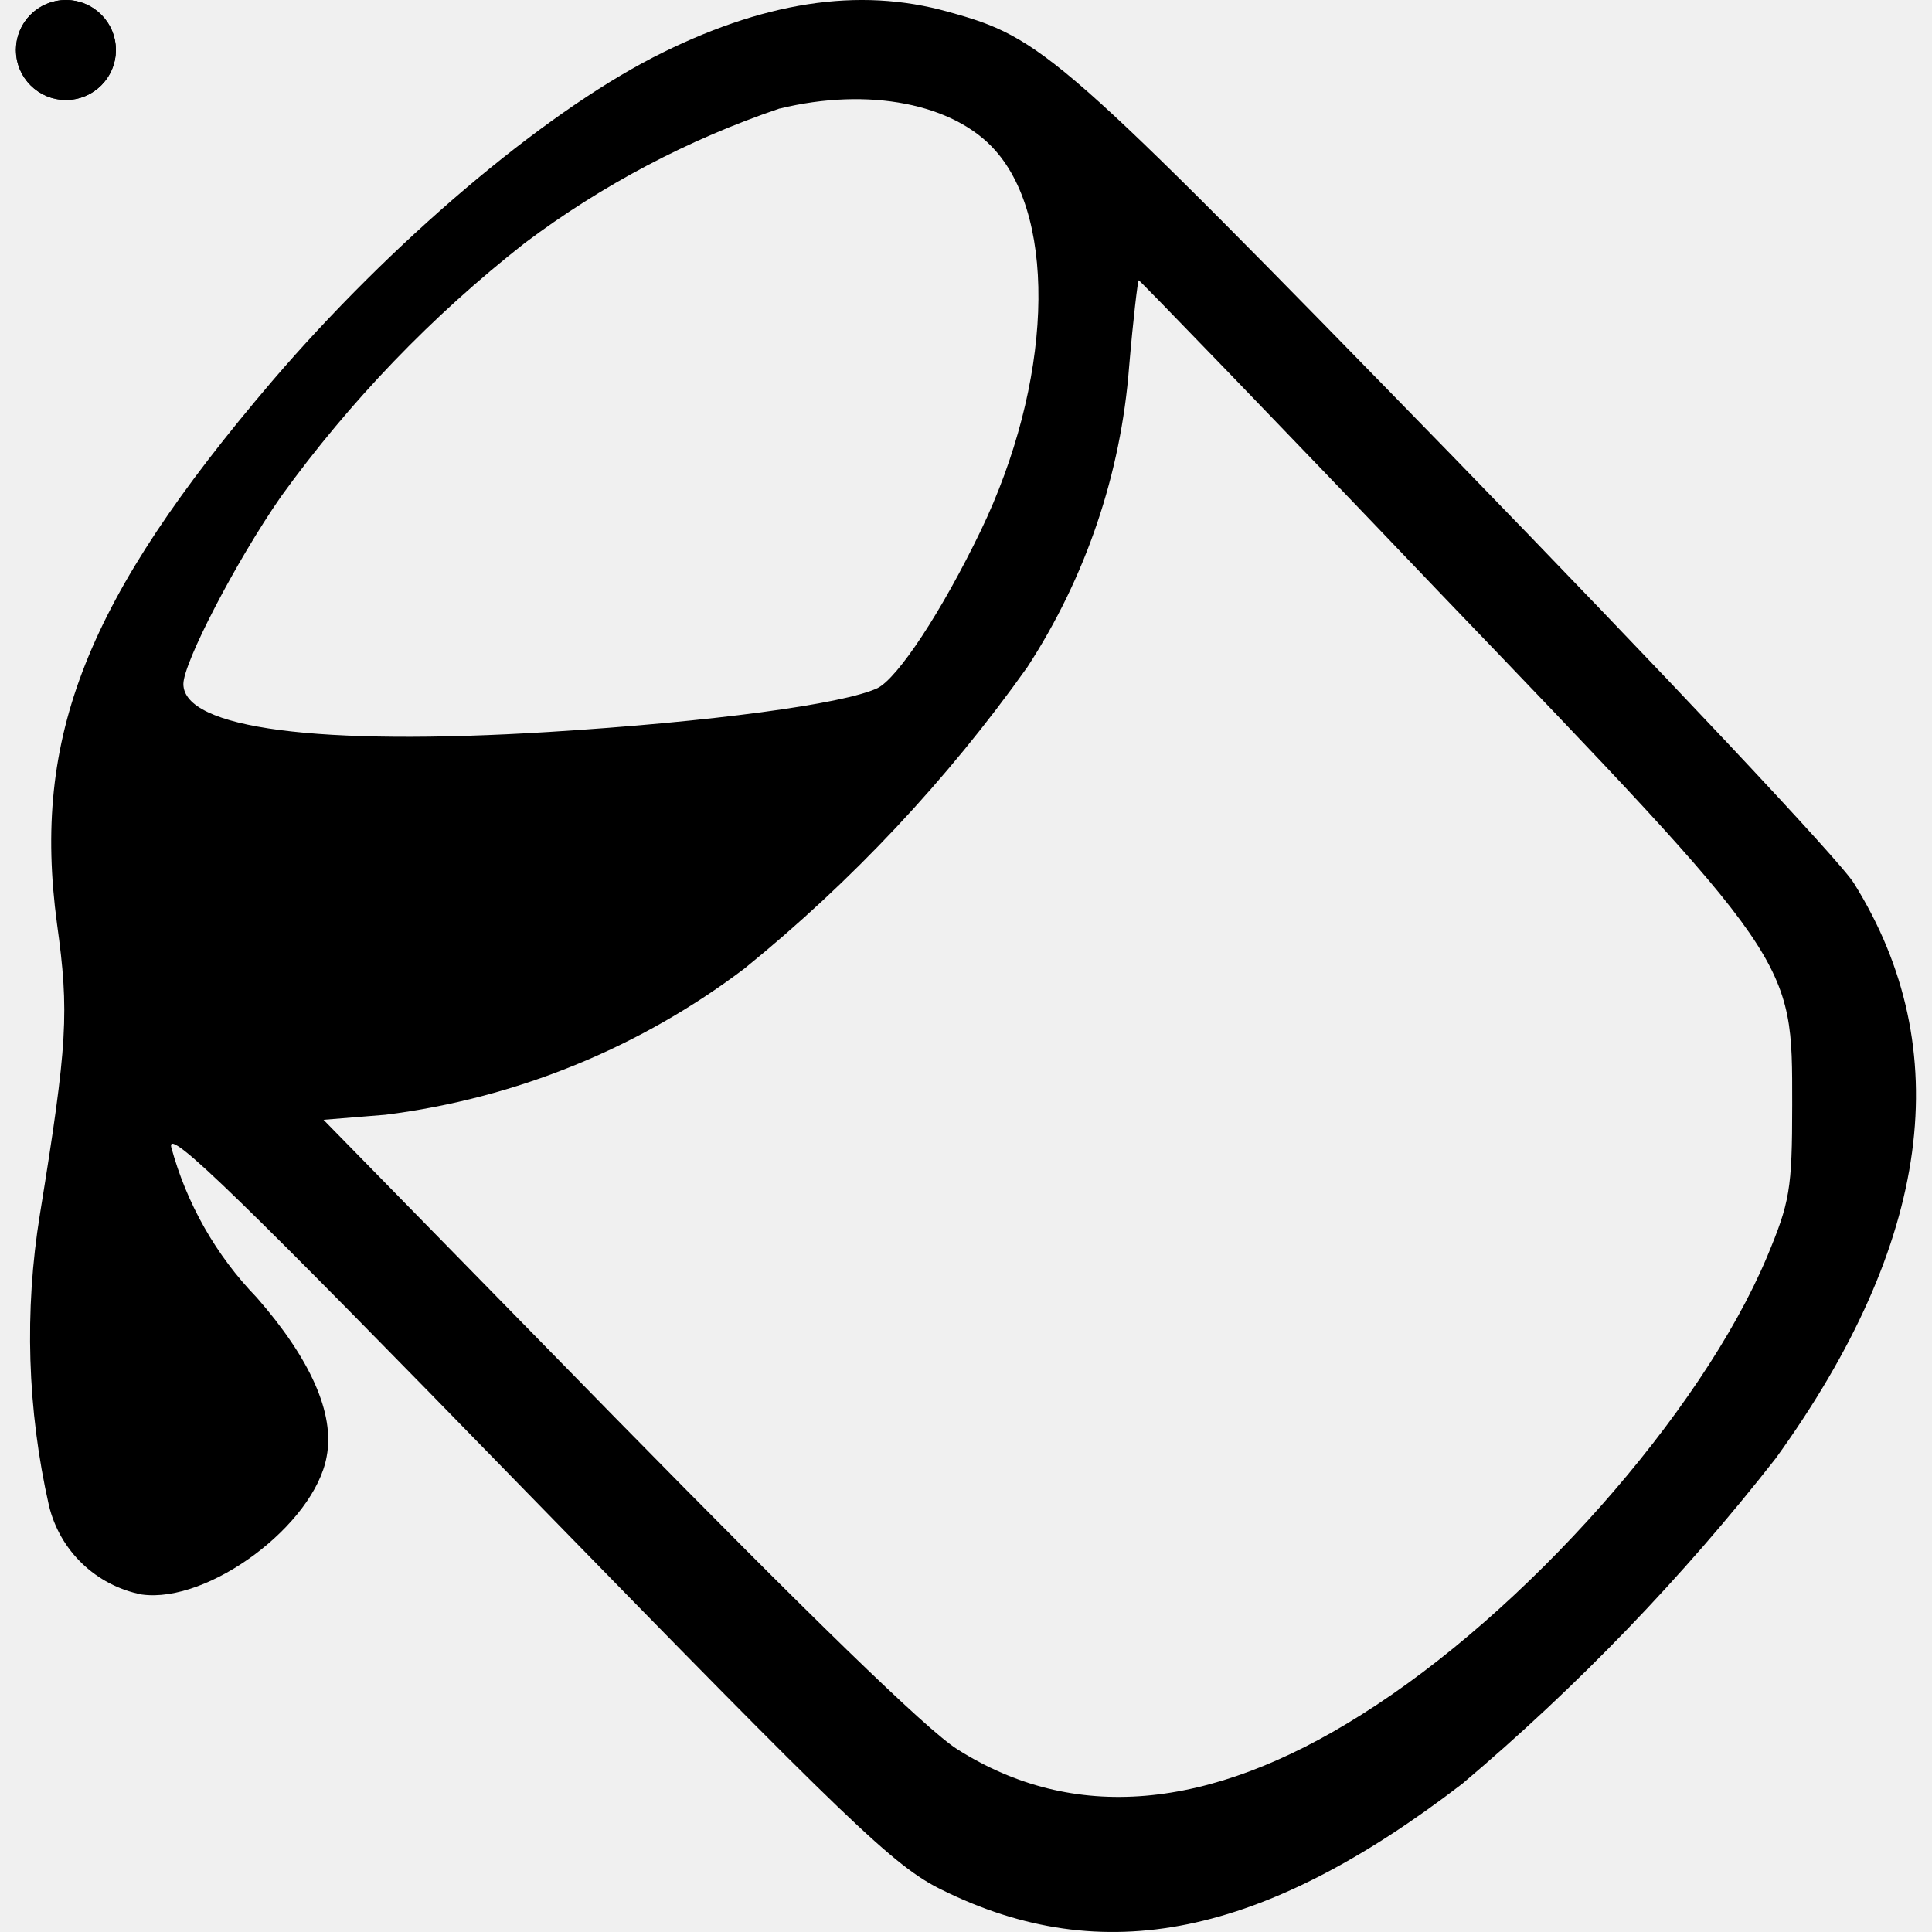
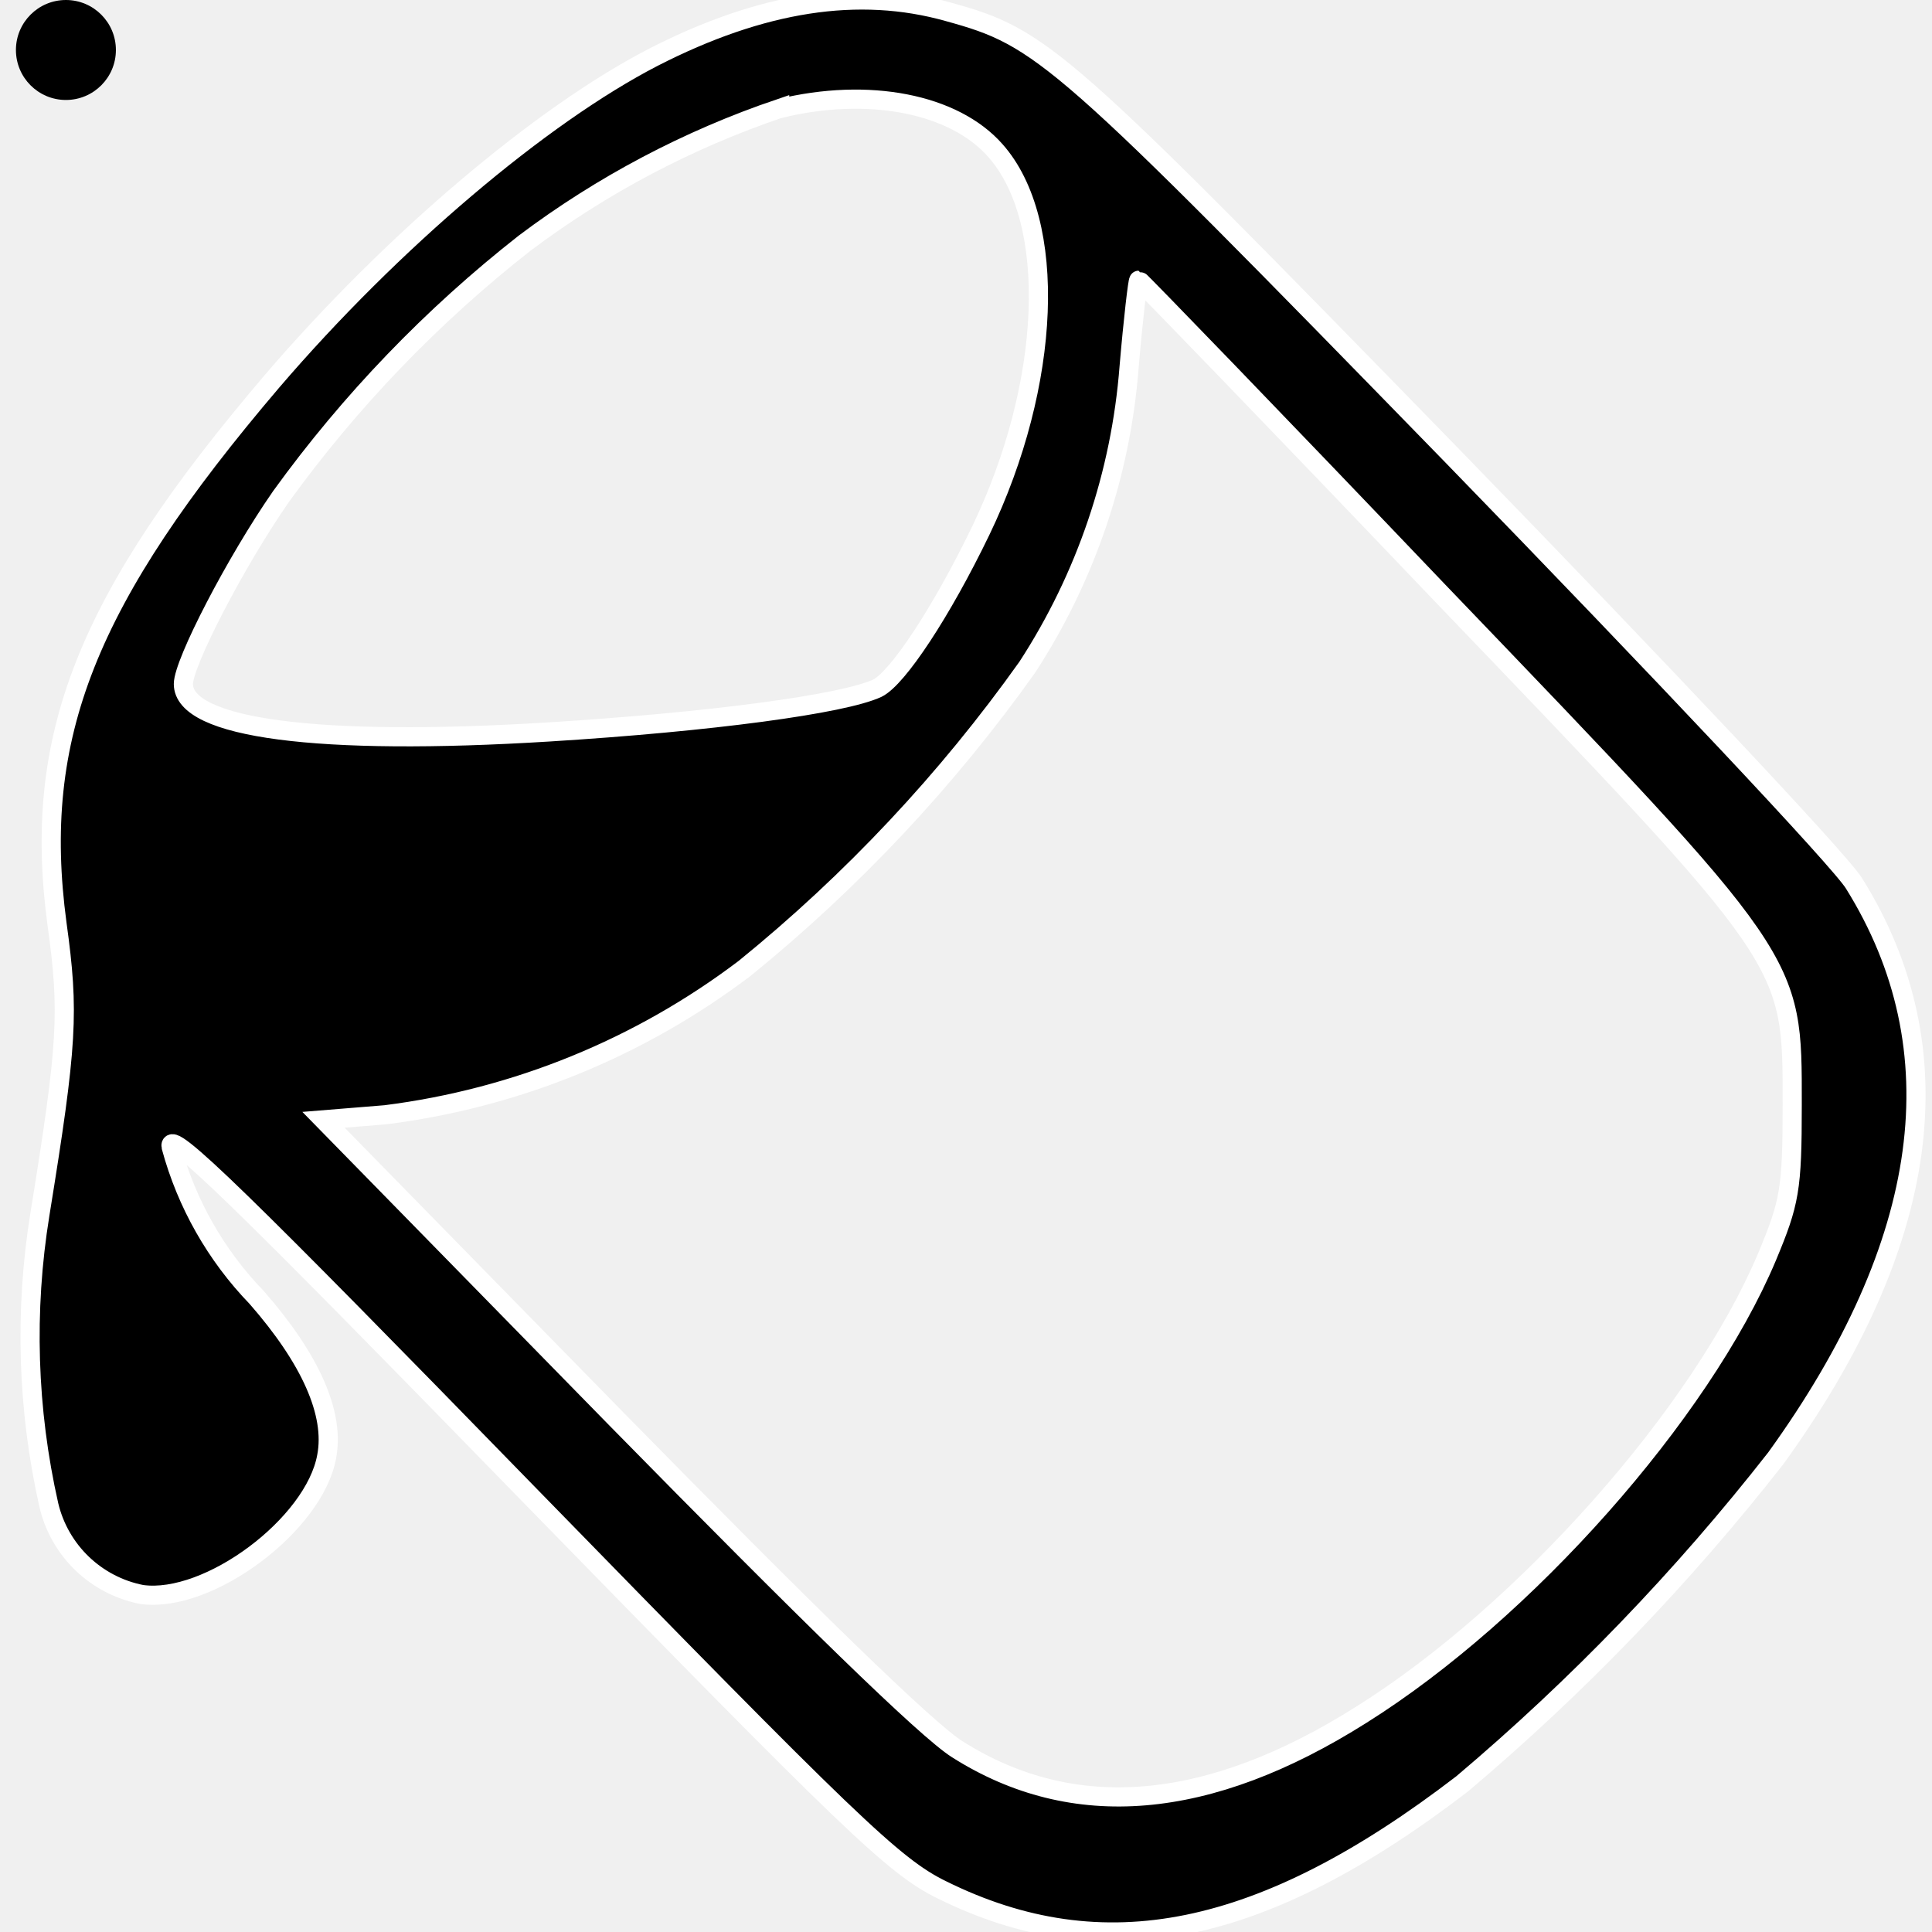
- <svg xmlns="http://www.w3.org/2000/svg" width="32" height="32" viewBox="0 0 57.02 57.976">
+ <svg xmlns="http://www.w3.org/2000/svg" width="32" height="32" stroke="white" stroke-width="1%" viewBox="0 0 57.02 57.976">
  <defs>
    <style>
      .cls-1 {
        stroke: #000;
      }

      .cls-2 {
        stroke: none;
      }

      .cls-3 {
        fill: none;
      }
    </style>
  </defs>
  <g id="bucket-cursor" transform="translate(-27 -287)">
    <g id="bucket" transform="translate(19.149 524.806)">
      <path id="Path_2" data-name="Path 2" d="M35.829-237.451c2.836.783,3.3,1.187,15.131,13.331,6.233,6.413,11.66,12.17,12.051,12.826,3.1,4.974,2.322,10.781-2.347,17.245a66.107,66.107,0,0,1-9.411,9.771c-5.989,4.6-10.78,5.58-15.62,3.181-1.442-.707-2.738-1.969-12.442-11.917-8.531-8.761-10.8-10.983-10.682-10.377a10.421,10.421,0,0,0,2.567,4.52c1.613,1.843,2.347,3.484,2.1,4.772-.367,2.045-3.544,4.419-5.549,4.141a3.565,3.565,0,0,1-2.787-2.676,22.947,22.947,0,0,1-.269-8.736c.831-5.126.88-6.06.513-8.711-.758-5.63.88-9.746,6.453-16.285,3.593-4.191,8.067-7.979,11.44-9.721C30.231-237.754,33.14-238.209,35.829-237.451Zm-5.06,2.9a27.375,27.375,0,0,0-7.651,4.04,37.808,37.808,0,0,0-7.309,7.6c-1.369,1.969-2.933,5-2.933,5.63,0,1.338,4.058,1.868,10.975,1.439,4.84-.3,8.824-.833,9.851-1.313.611-.3,1.931-2.3,3.1-4.722,2.127-4.419,2.322-9.292.44-11.412C36-234.7,33.434-235.2,30.769-234.548ZM41.256-226.8a19.233,19.233,0,0,1-3.055,9.014,45.849,45.849,0,0,1-8.482,9.039,22.5,22.5,0,0,1-10.78,4.393l-1.858.151,8.8,8.989c5.7,5.807,9.289,9.317,10.218,9.9,3.471,2.2,7.529,1.868,12.124-1.035,4.913-3.08,10.193-9.039,12.173-13.735.684-1.641.758-2.02.758-4.57,0-4.393.122-4.217-10.609-15.4-4.913-5.151-8.971-9.342-9-9.342S41.378-228.235,41.256-226.8Z" transform="translate(0)" />
    </g>
    <g id="Ellipse_4" data-name="Ellipse 4" class="cls-1" transform="translate(27 287)">
      <circle class="cls-2" cx="1.5" cy="1.5" r="1.5" />
      <circle class="cls-3" cx="1.5" cy="1.5" r="1" />
    </g>
  </g>
</svg>
